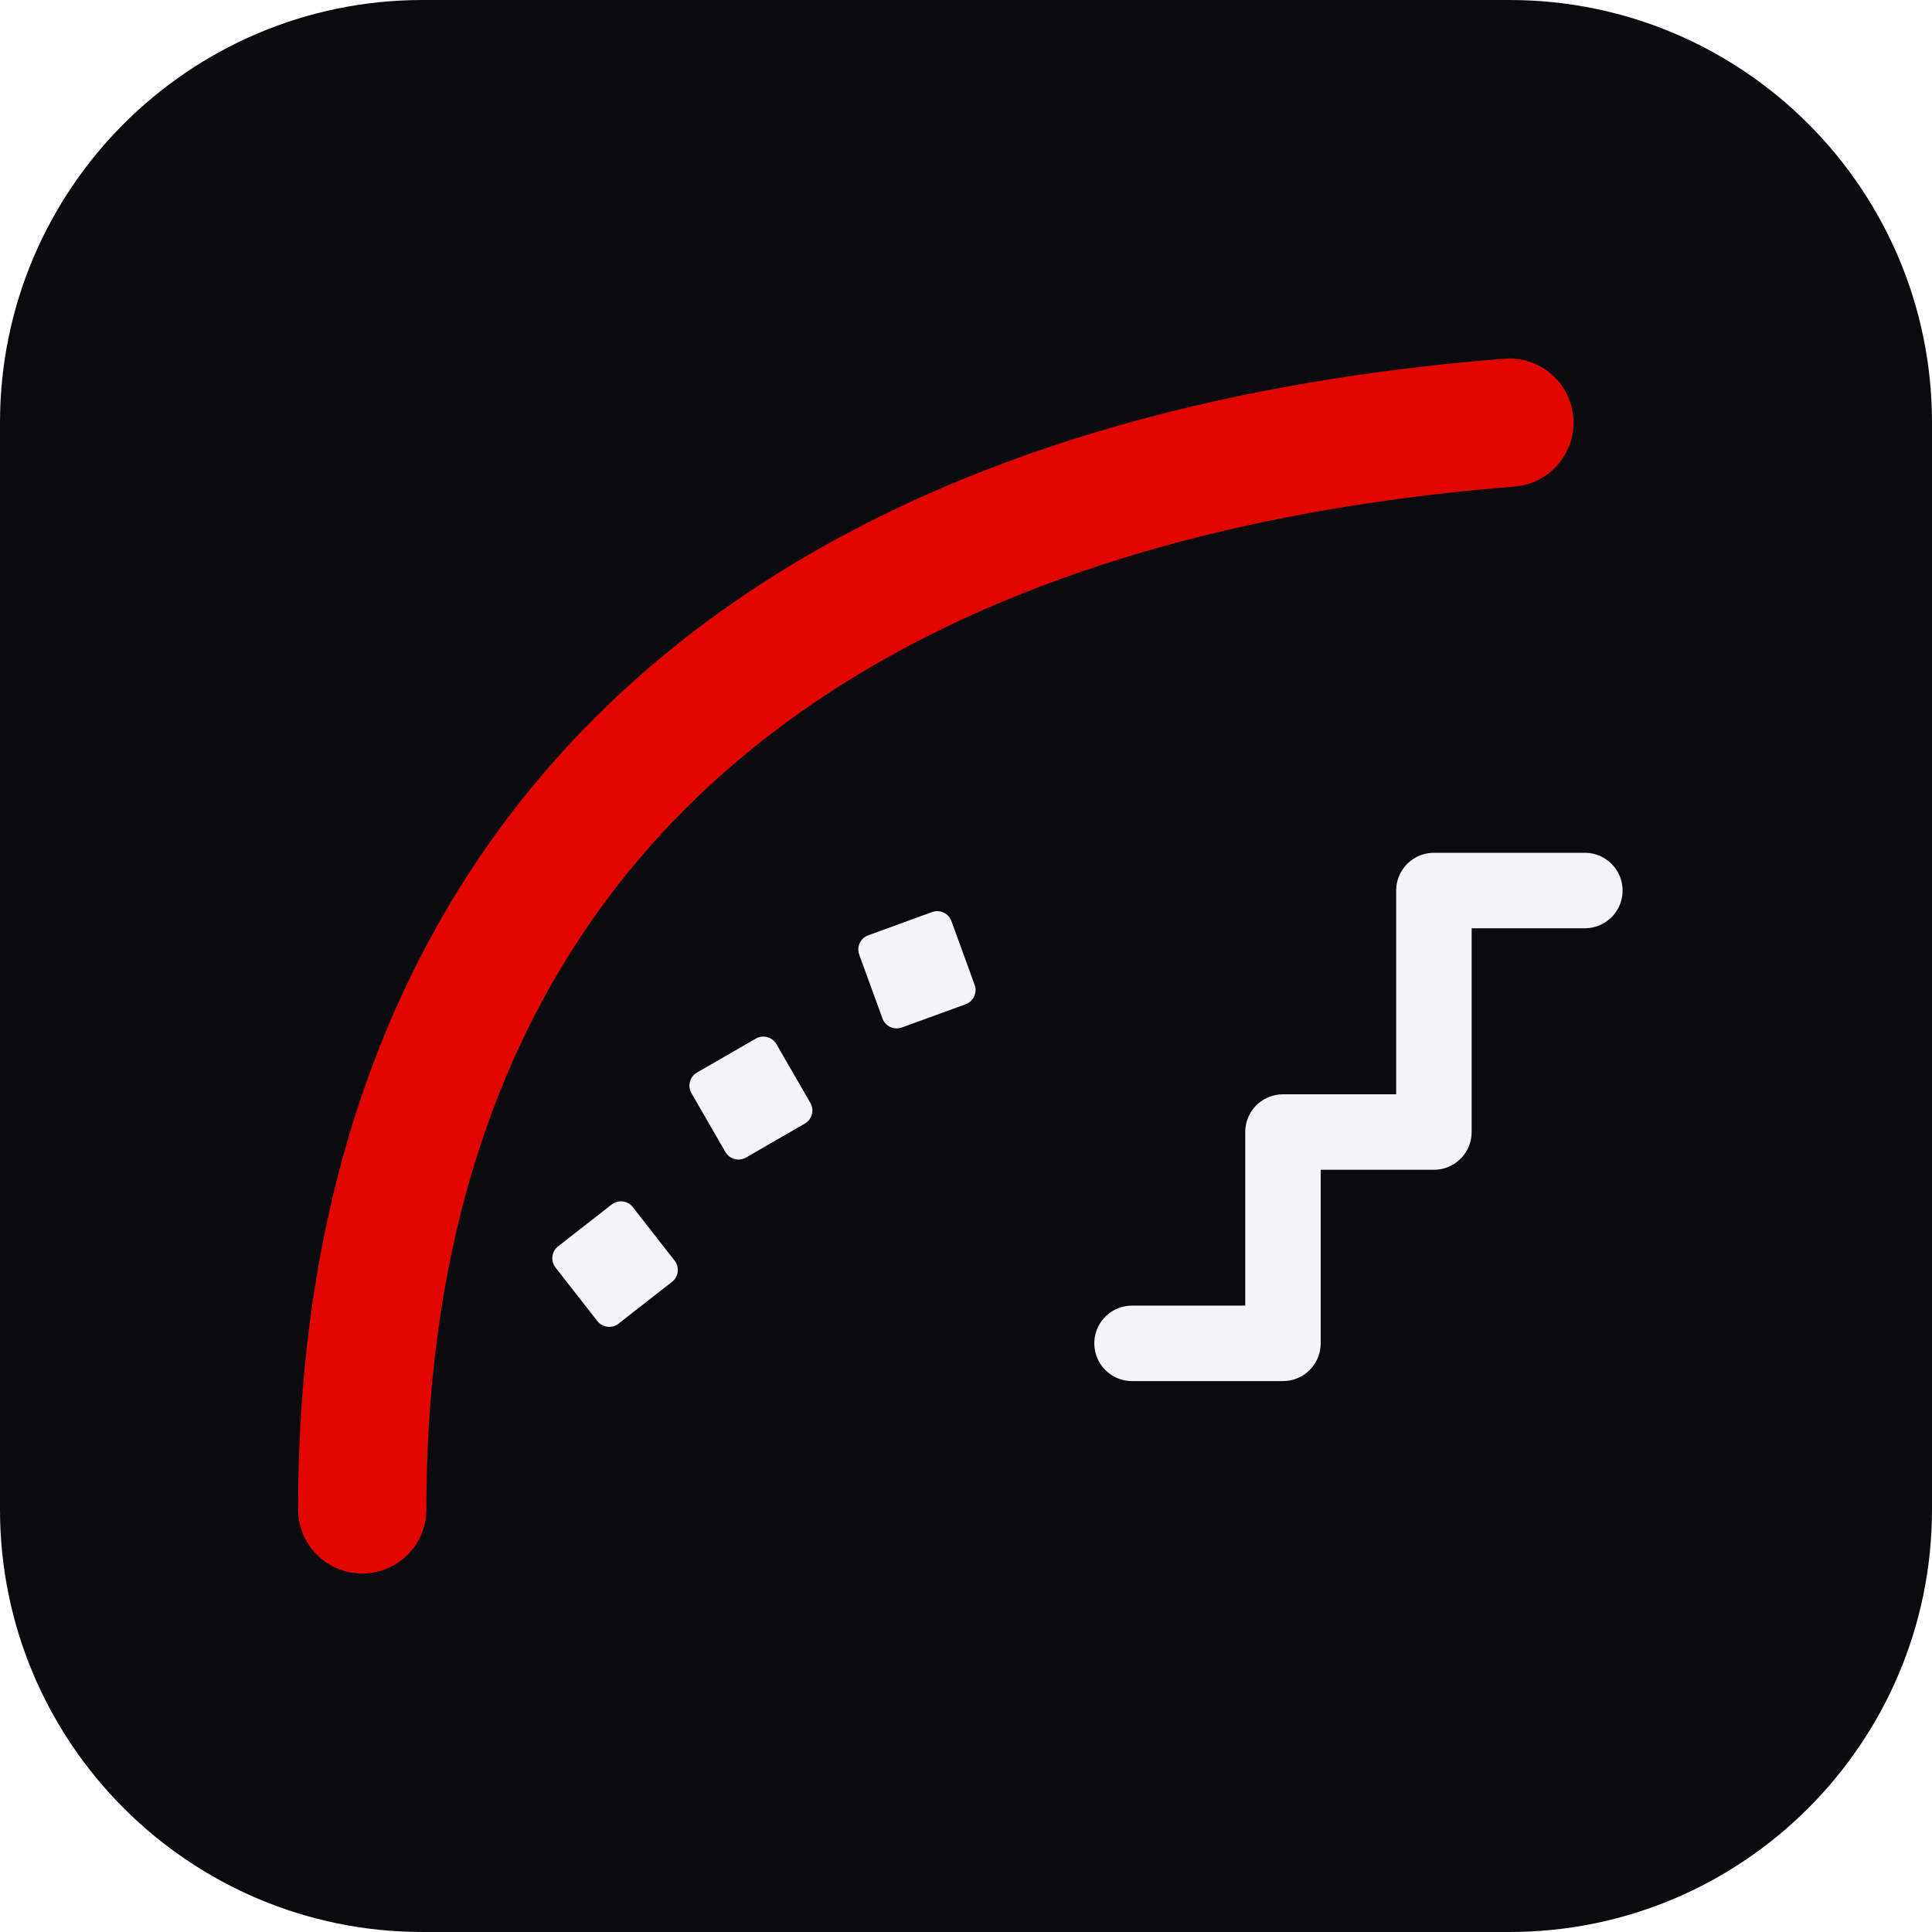
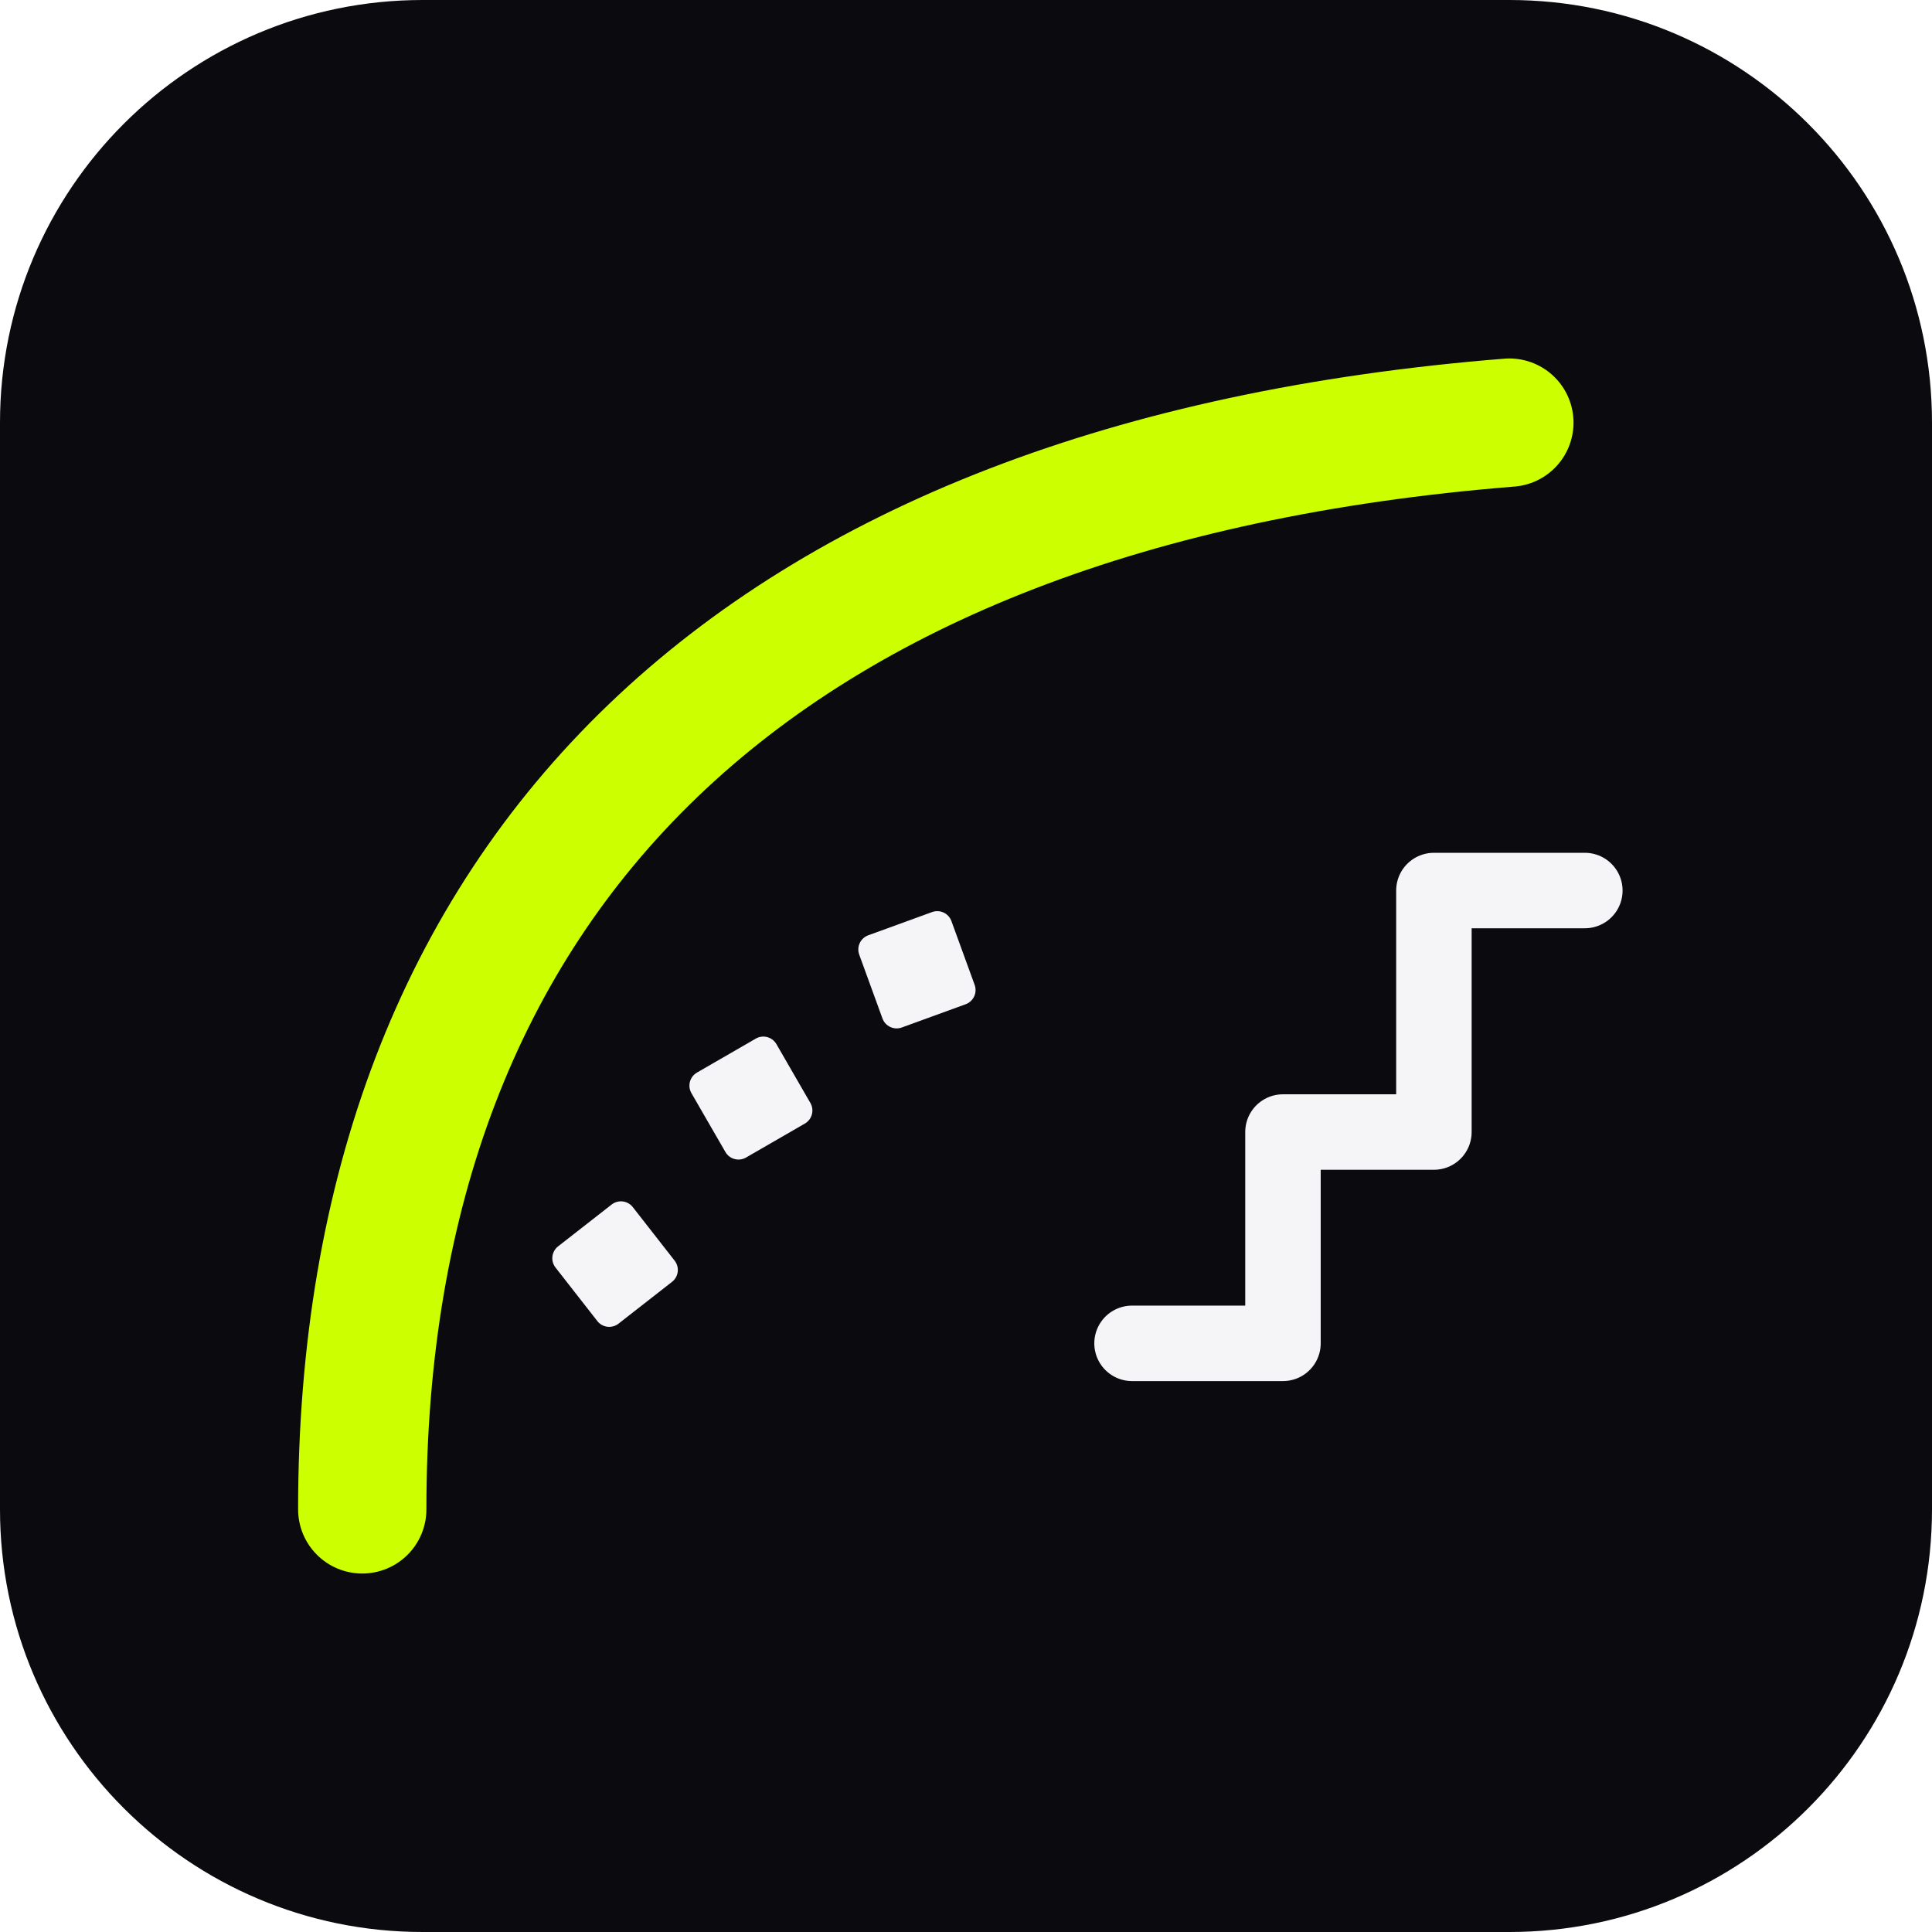
<svg xmlns="http://www.w3.org/2000/svg" viewBox="0 0 512 512" width="512" height="512">
  <rect width="512" height="512" rx="112" fill="#0B0B0F" />
-   <path d="M96 400 C 96 232, 200 128, 400 112" fill="none" stroke="#E10600" stroke-width="34" stroke-linecap="round" />
+   <path d="M96 400 C 96 232, 200 128, 400 112" fill="none" stroke="#CCFF00" stroke-width="34" stroke-linecap="round" />
  <g fill="#F5F5F7">
    <rect x="150" y="322" width="26" height="26" rx="4" transform="rotate(-38 163 335)" />
    <rect x="186" y="278" width="26" height="26" rx="4" transform="rotate(-30 199 291)" />
    <rect x="230" y="244" width="26" height="26" rx="4" transform="rotate(-20 243 257)" />
  </g>
  <path d="M300 356 L340 356 L340 300 L380 300 L380 236 L420 236" fill="none" stroke="#F5F5F7" stroke-width="20" stroke-linecap="round" stroke-linejoin="round" />
</svg>
